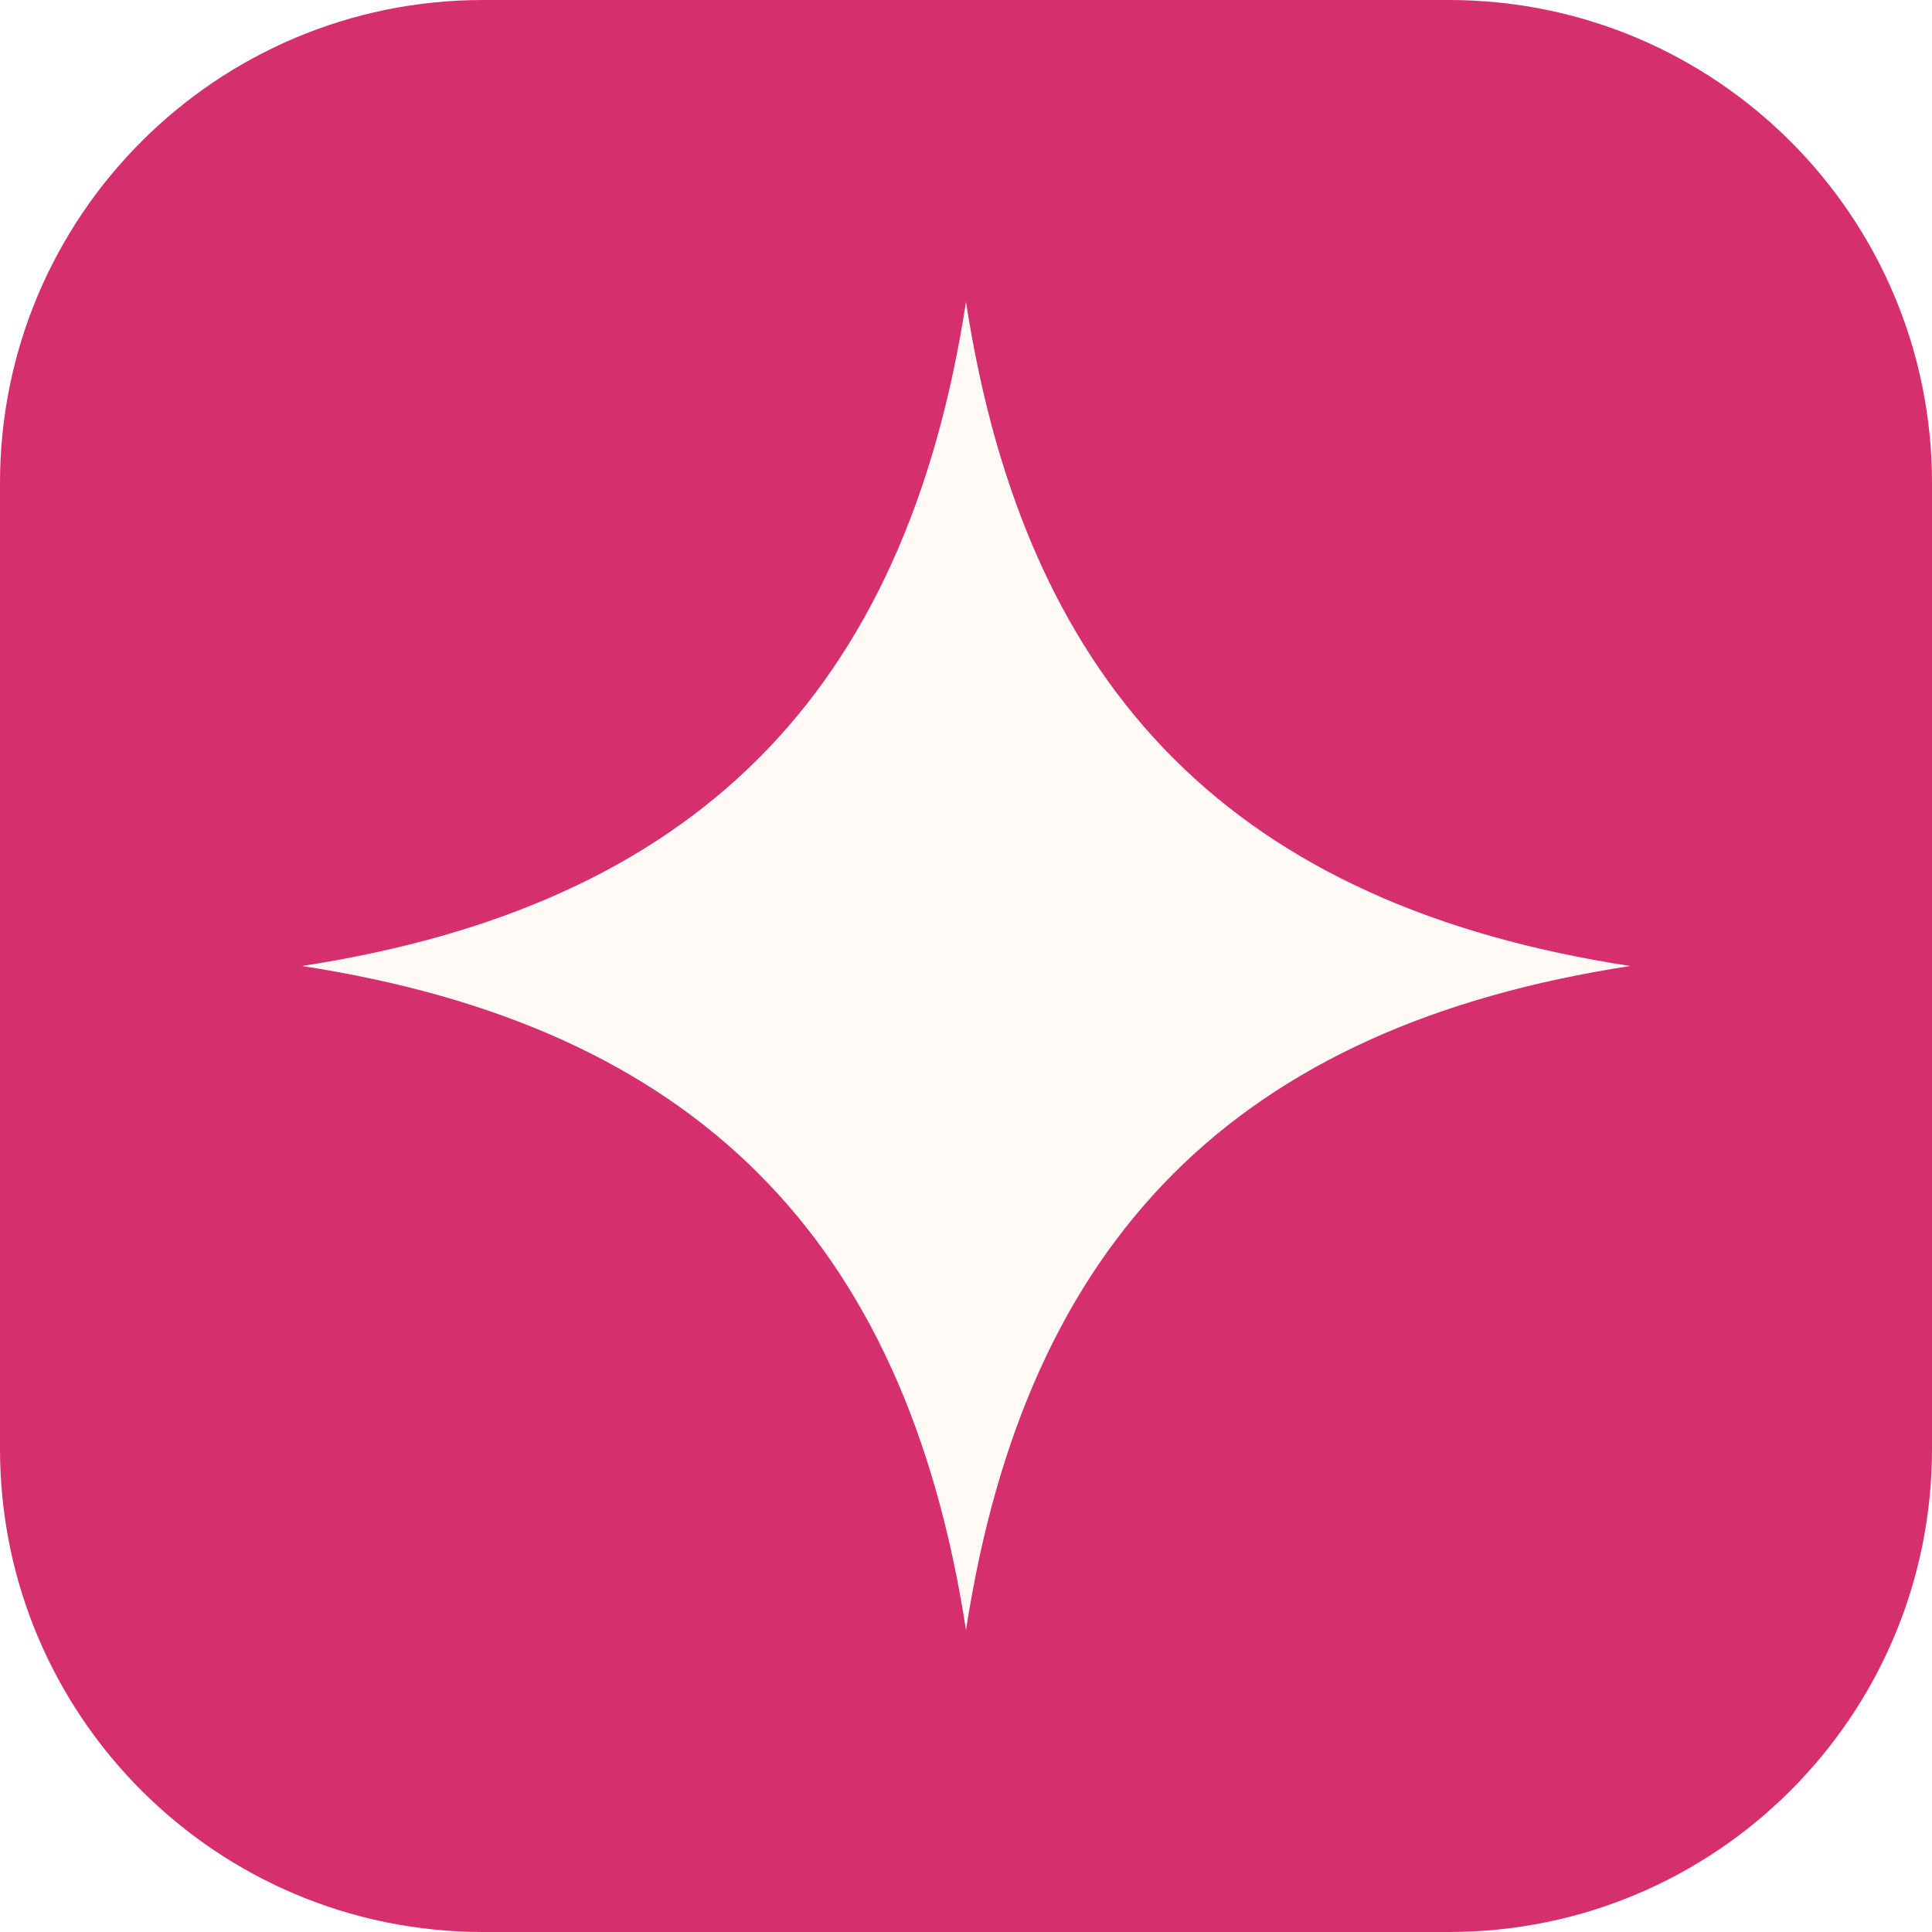
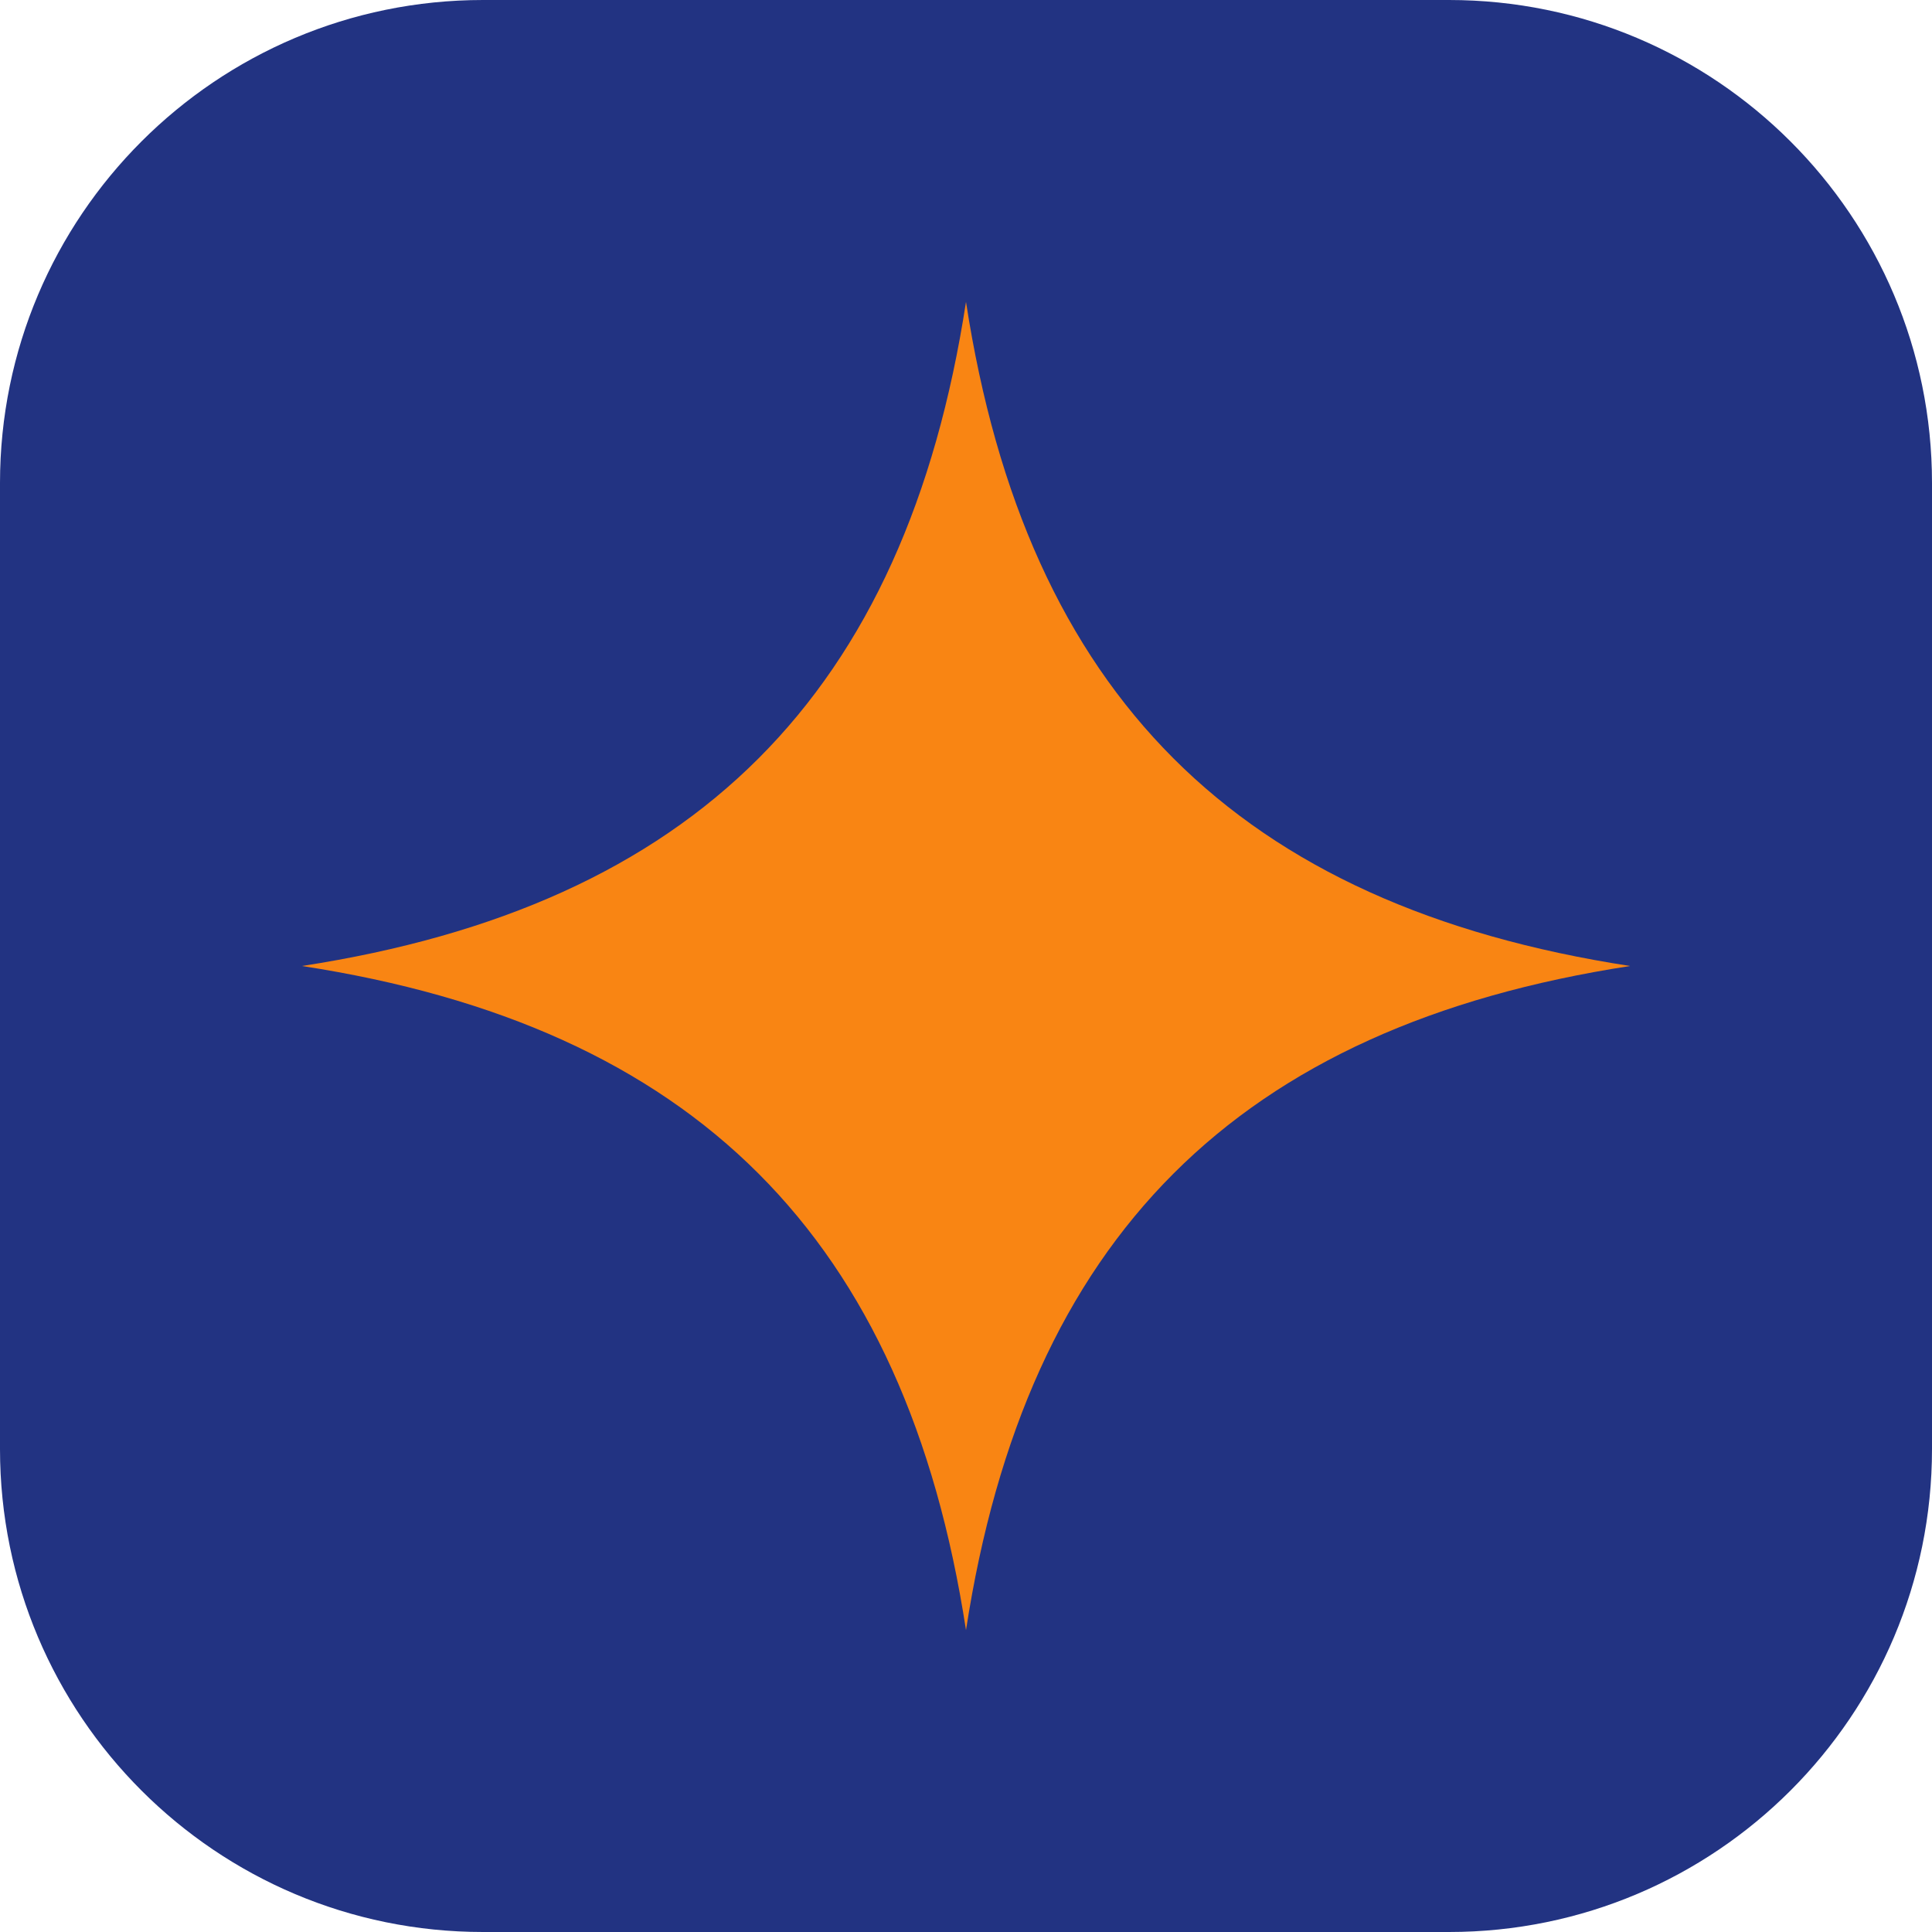
<svg xmlns="http://www.w3.org/2000/svg" viewBox="0 0 64 64">
-   <rect width="64" height="64" rx="16" fill="#D5306D" />
-   <path d="M32 10c2 13 9 20 22 22-13 2-20 9-22 22-2-13-9-20-22-22 13-2 20-9 22-22z" fill="#FFFAF6" />
+   <rect width="64" height="64" rx="16" fill="#223382" />
+   <path d="M32 10c2 13 9 20 22 22-13 2-20 9-22 22-2-13-9-20-22-22 13-2 20-9 22-22z" fill="#F98513" />
</svg>
